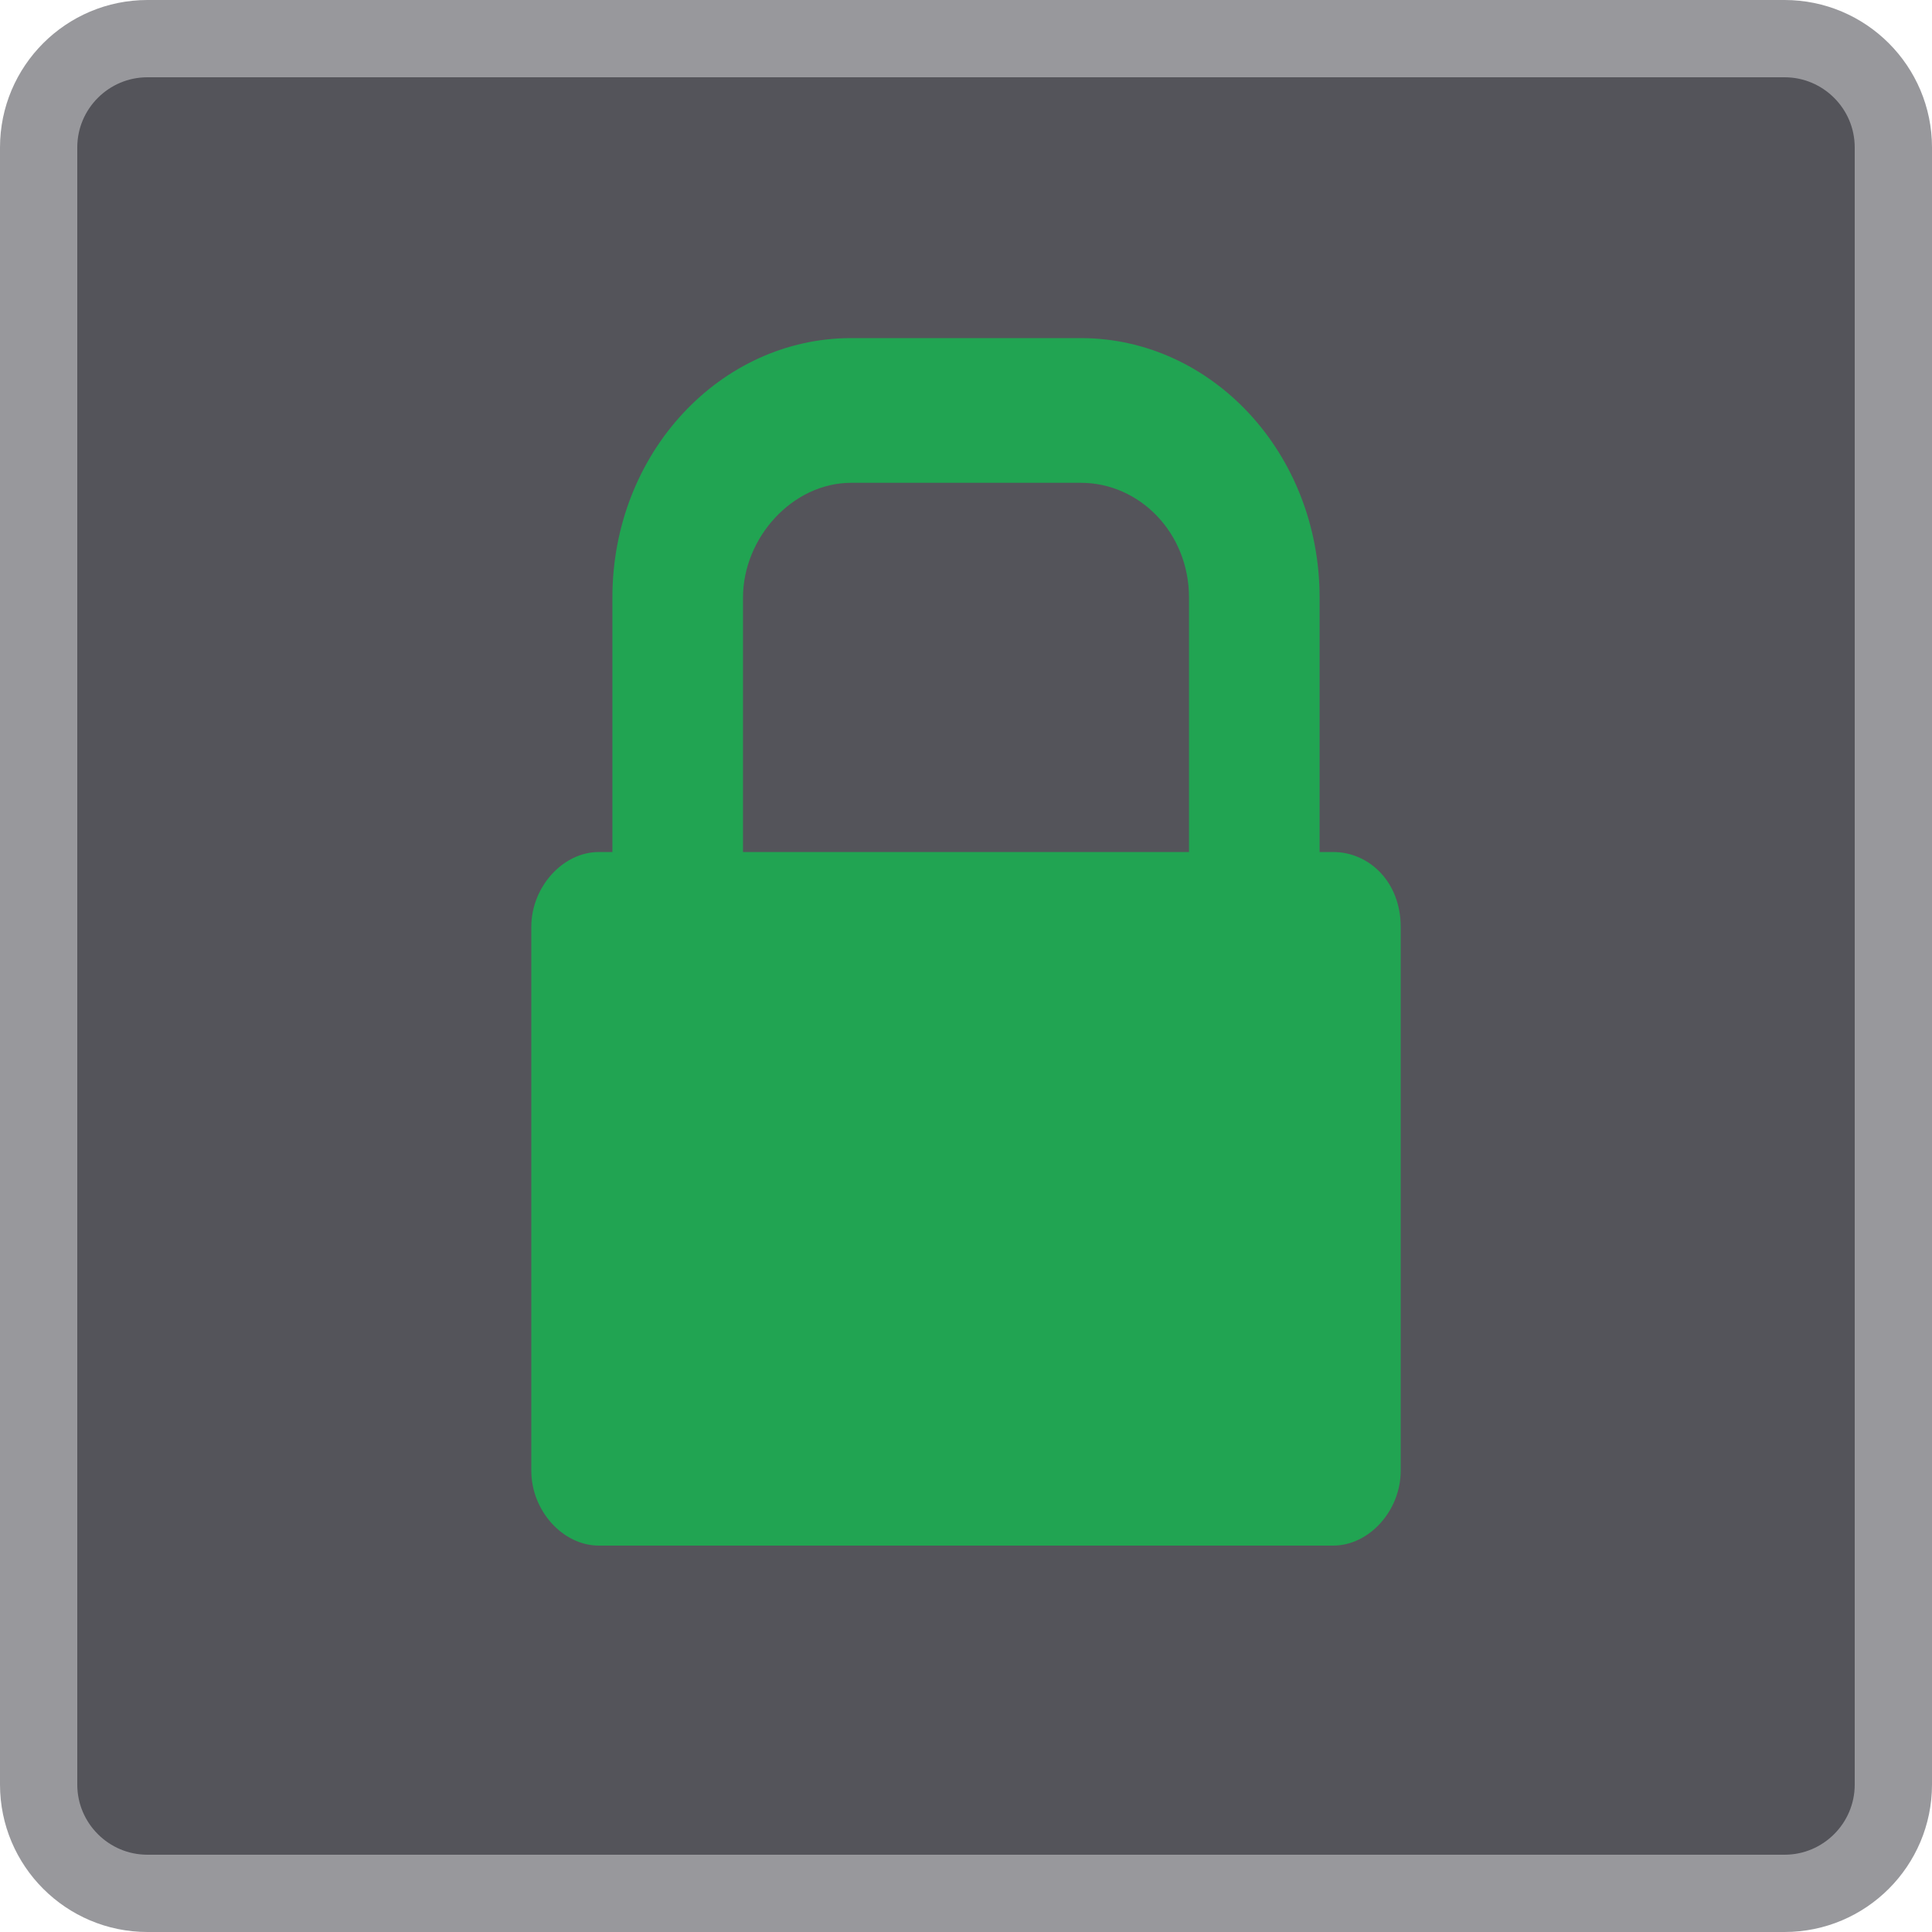
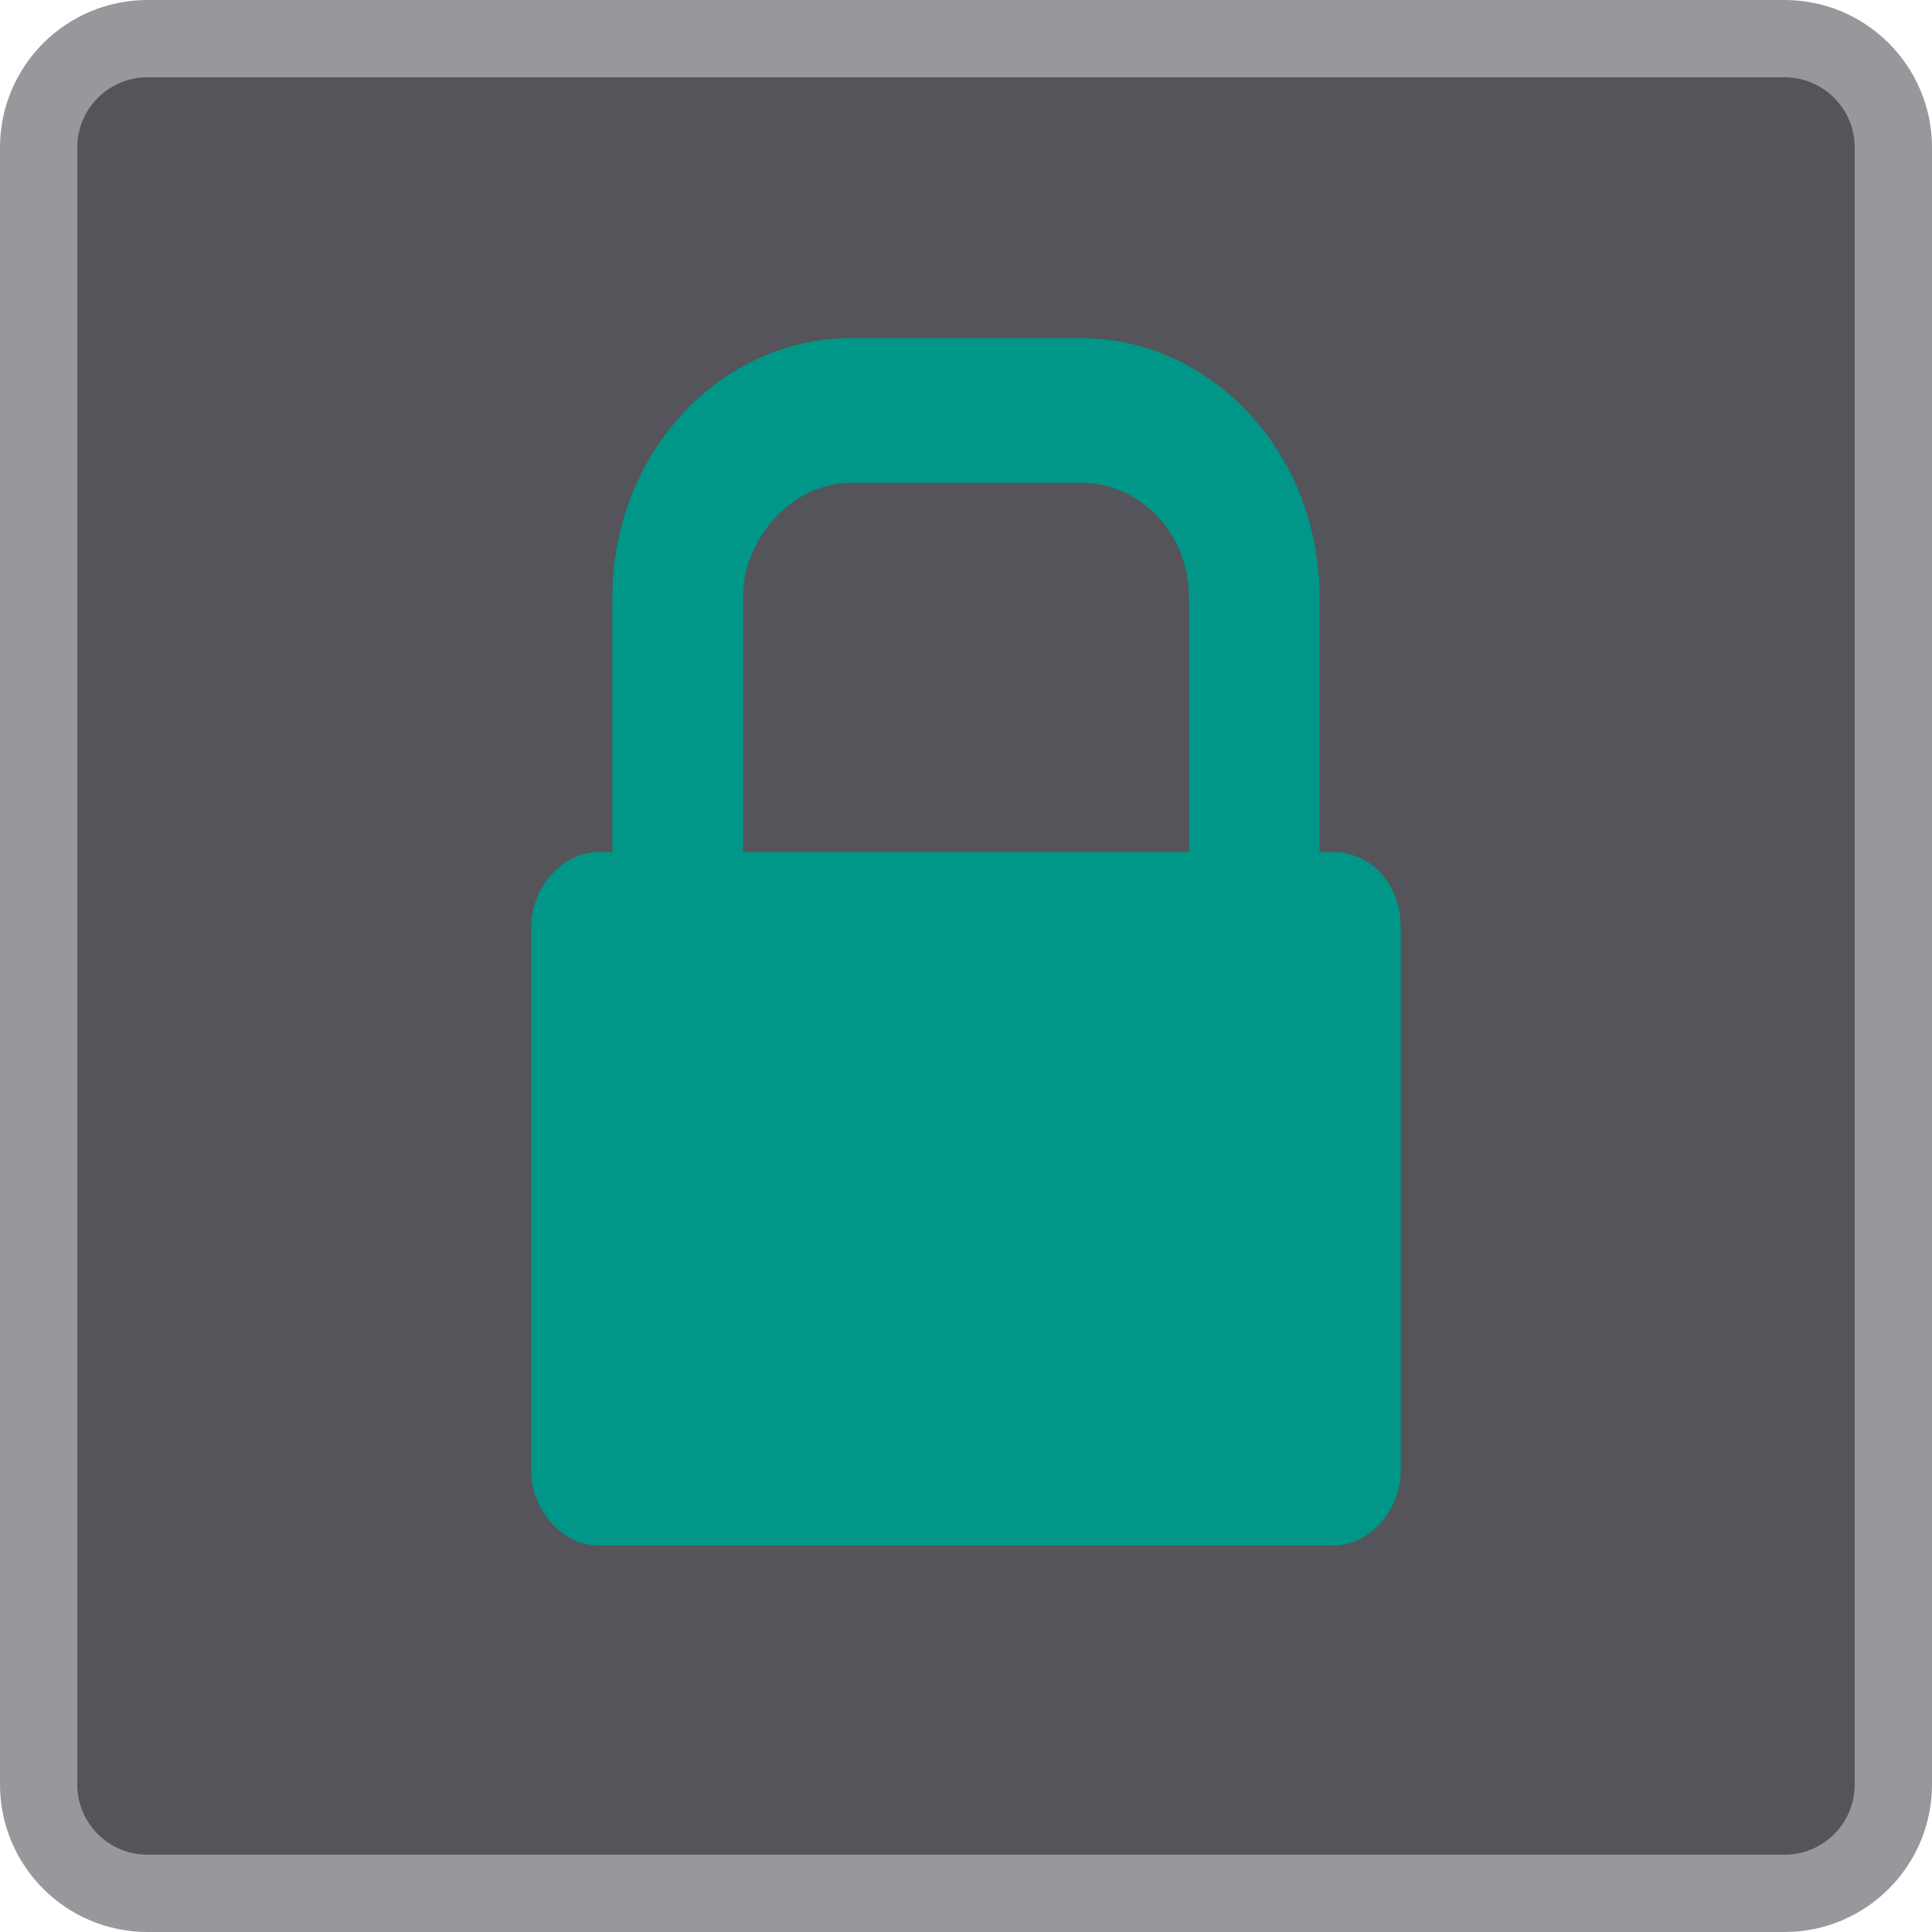
<svg xmlns="http://www.w3.org/2000/svg" width="40" height="40" viewBox="0 0 40 40" fill="none">
  <path d="M36.947 39.2H3.053C1.81 39.2 0.8 38.19 0.8 36.947V3.053C0.8 1.81 1.81 0.8 3.053 0.8H36.947C38.19 0.8 39.2 1.81 39.2 3.053V36.947C39.2 38.19 38.19 39.2 36.947 39.2Z" fill="#54545A" stroke="#98989C" stroke-width="1.6" stroke-miterlimit="10" />
-   <path d="M27.601 17.64H27.321V12.372C27.321 9.376 25.083 7 22.378 7H17.622C14.917 7 12.679 9.376 12.679 12.372V18.569H15.383V12.372C15.383 11.132 16.409 9.996 17.622 9.996H22.378C23.591 9.996 24.617 11.029 24.617 12.372V17.64H12.399C11.653 17.64 11 18.364 11 19.19V30.45C11 31.277 11.653 32 12.399 32H27.601C28.347 32 29 31.277 29 30.45V19.19C29 18.26 28.347 17.64 27.601 17.64Z" fill="#21A452" />
+   <path d="M27.601 17.64H27.321V12.372C27.321 9.376 25.083 7 22.378 7H17.622C14.917 7 12.679 9.376 12.679 12.372V18.569H15.383V12.372C15.383 11.132 16.409 9.996 17.622 9.996H22.378C23.591 9.996 24.617 11.029 24.617 12.372V17.64H12.399C11.653 17.64 11 18.364 11 19.19V30.45C11 31.277 11.653 32 12.399 32H27.601C28.347 32 29 31.277 29 30.45V19.19C29 18.26 28.347 17.64 27.601 17.64Z" fill="#009688" />
</svg>
